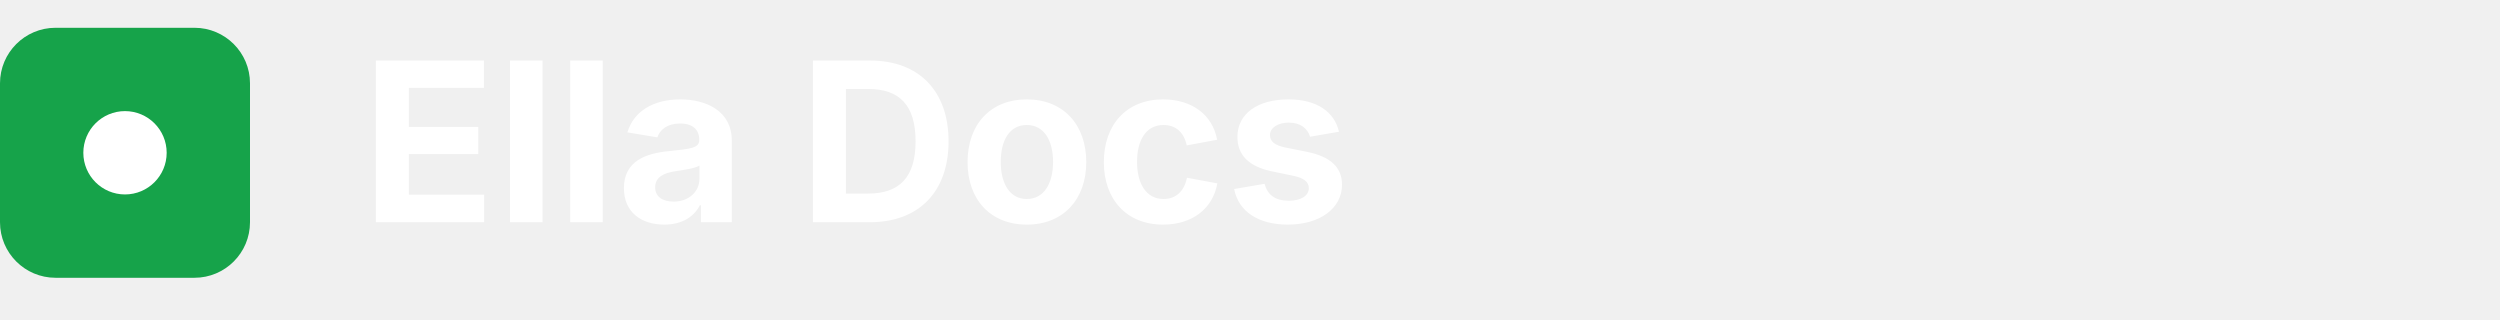
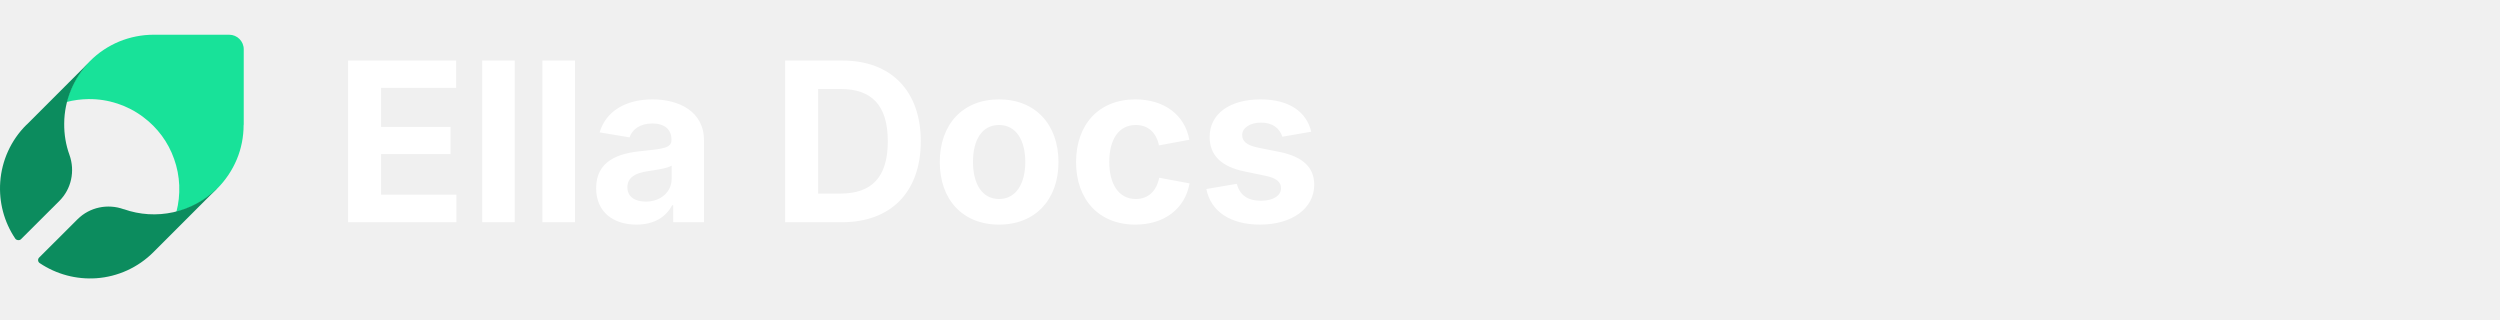
<svg xmlns="http://www.w3.org/2000/svg" width="180" height="23" viewBox="0 0 180 23" fill="none">
-   <rect x="0" y="2" width="18" height="18" rx="4" fill="#16A34A" />
-   <circle cx="9" cy="11" r="3" fill="#FFFFFF" />
-   <text x="26" y="16" font-family="Outfit, Inter, sans-serif" font-size="16" font-weight="700" fill="#FFFFFF">Ella Docs</text>
+   <g transform="translate(0, 2.5) scale(0.035)">
+     <path d="M501.402 185.33V29.962C501.402 13.29 487.876 0 471.453 0H316.156C291.763 0 267.611 4.832 245.15 14.014C222.689 23.438 202.16 36.969 185.012 54.367L183.804 55.575C161.101 78.53 144.92 107.042 136.708 138.454C151.441 134.588 166.656 132.655 181.871 132.413C222.447 131.93 262.298 144.978 294.661 169.383C323.885 191.13 346.104 221.092 358.18 255.645C370.739 290.681 372.188 328.859 362.769 364.862C393.925 356.647 422.666 340.457 445.611 317.744L446.818 316.536C463.966 299.38 477.732 278.841 487.151 256.37C496.571 233.898 501.16 209.735 501.16 185.33H501.402Z" fill="#18E299" />
+     <path d="M132.071 182.706C132.312 135.044 151.32 89.307 184.764 55.125L55.557 184.391C55.076 184.873 54.594 185.113 54.113 185.595C22.593 216.888 3.586 258.774 0.458 303.066C-2.43 344.47 8.397 385.392 31.496 419.575C33.699 422.835 39.677 423.907 43.046 420.778L122.206 341.822C146.989 317.028 154.689 280.198 142.899 247.219C135.44 226.758 131.831 204.852 132.071 182.706Z" fill="#0C8C5E" />
+     <path d="M446.067 316.547C421.284 340.86 390.245 357.71 356.56 365.172C322.634 372.635 287.506 370.468 254.783 358.914C254.783 358.914 254.542 358.914 254.301 358.914C221.338 347.118 184.525 354.821 159.742 379.375L80.581 458.331C77.212 461.701 77.694 467.238 81.784 469.885C115.95 492.754 156.855 503.827 198.24 500.938C242.512 497.809 284.137 478.792 315.656 447.258L316.859 446.054L446.067 316.788V316.547Z" fill="#0C8C5E" />
+   </g>
+   <text x="24" y="16" font-family="Outfit, Inter, sans-serif" font-size="16" font-weight="700" fill="#FFFFFF">Ella Docs</text>
</svg>
